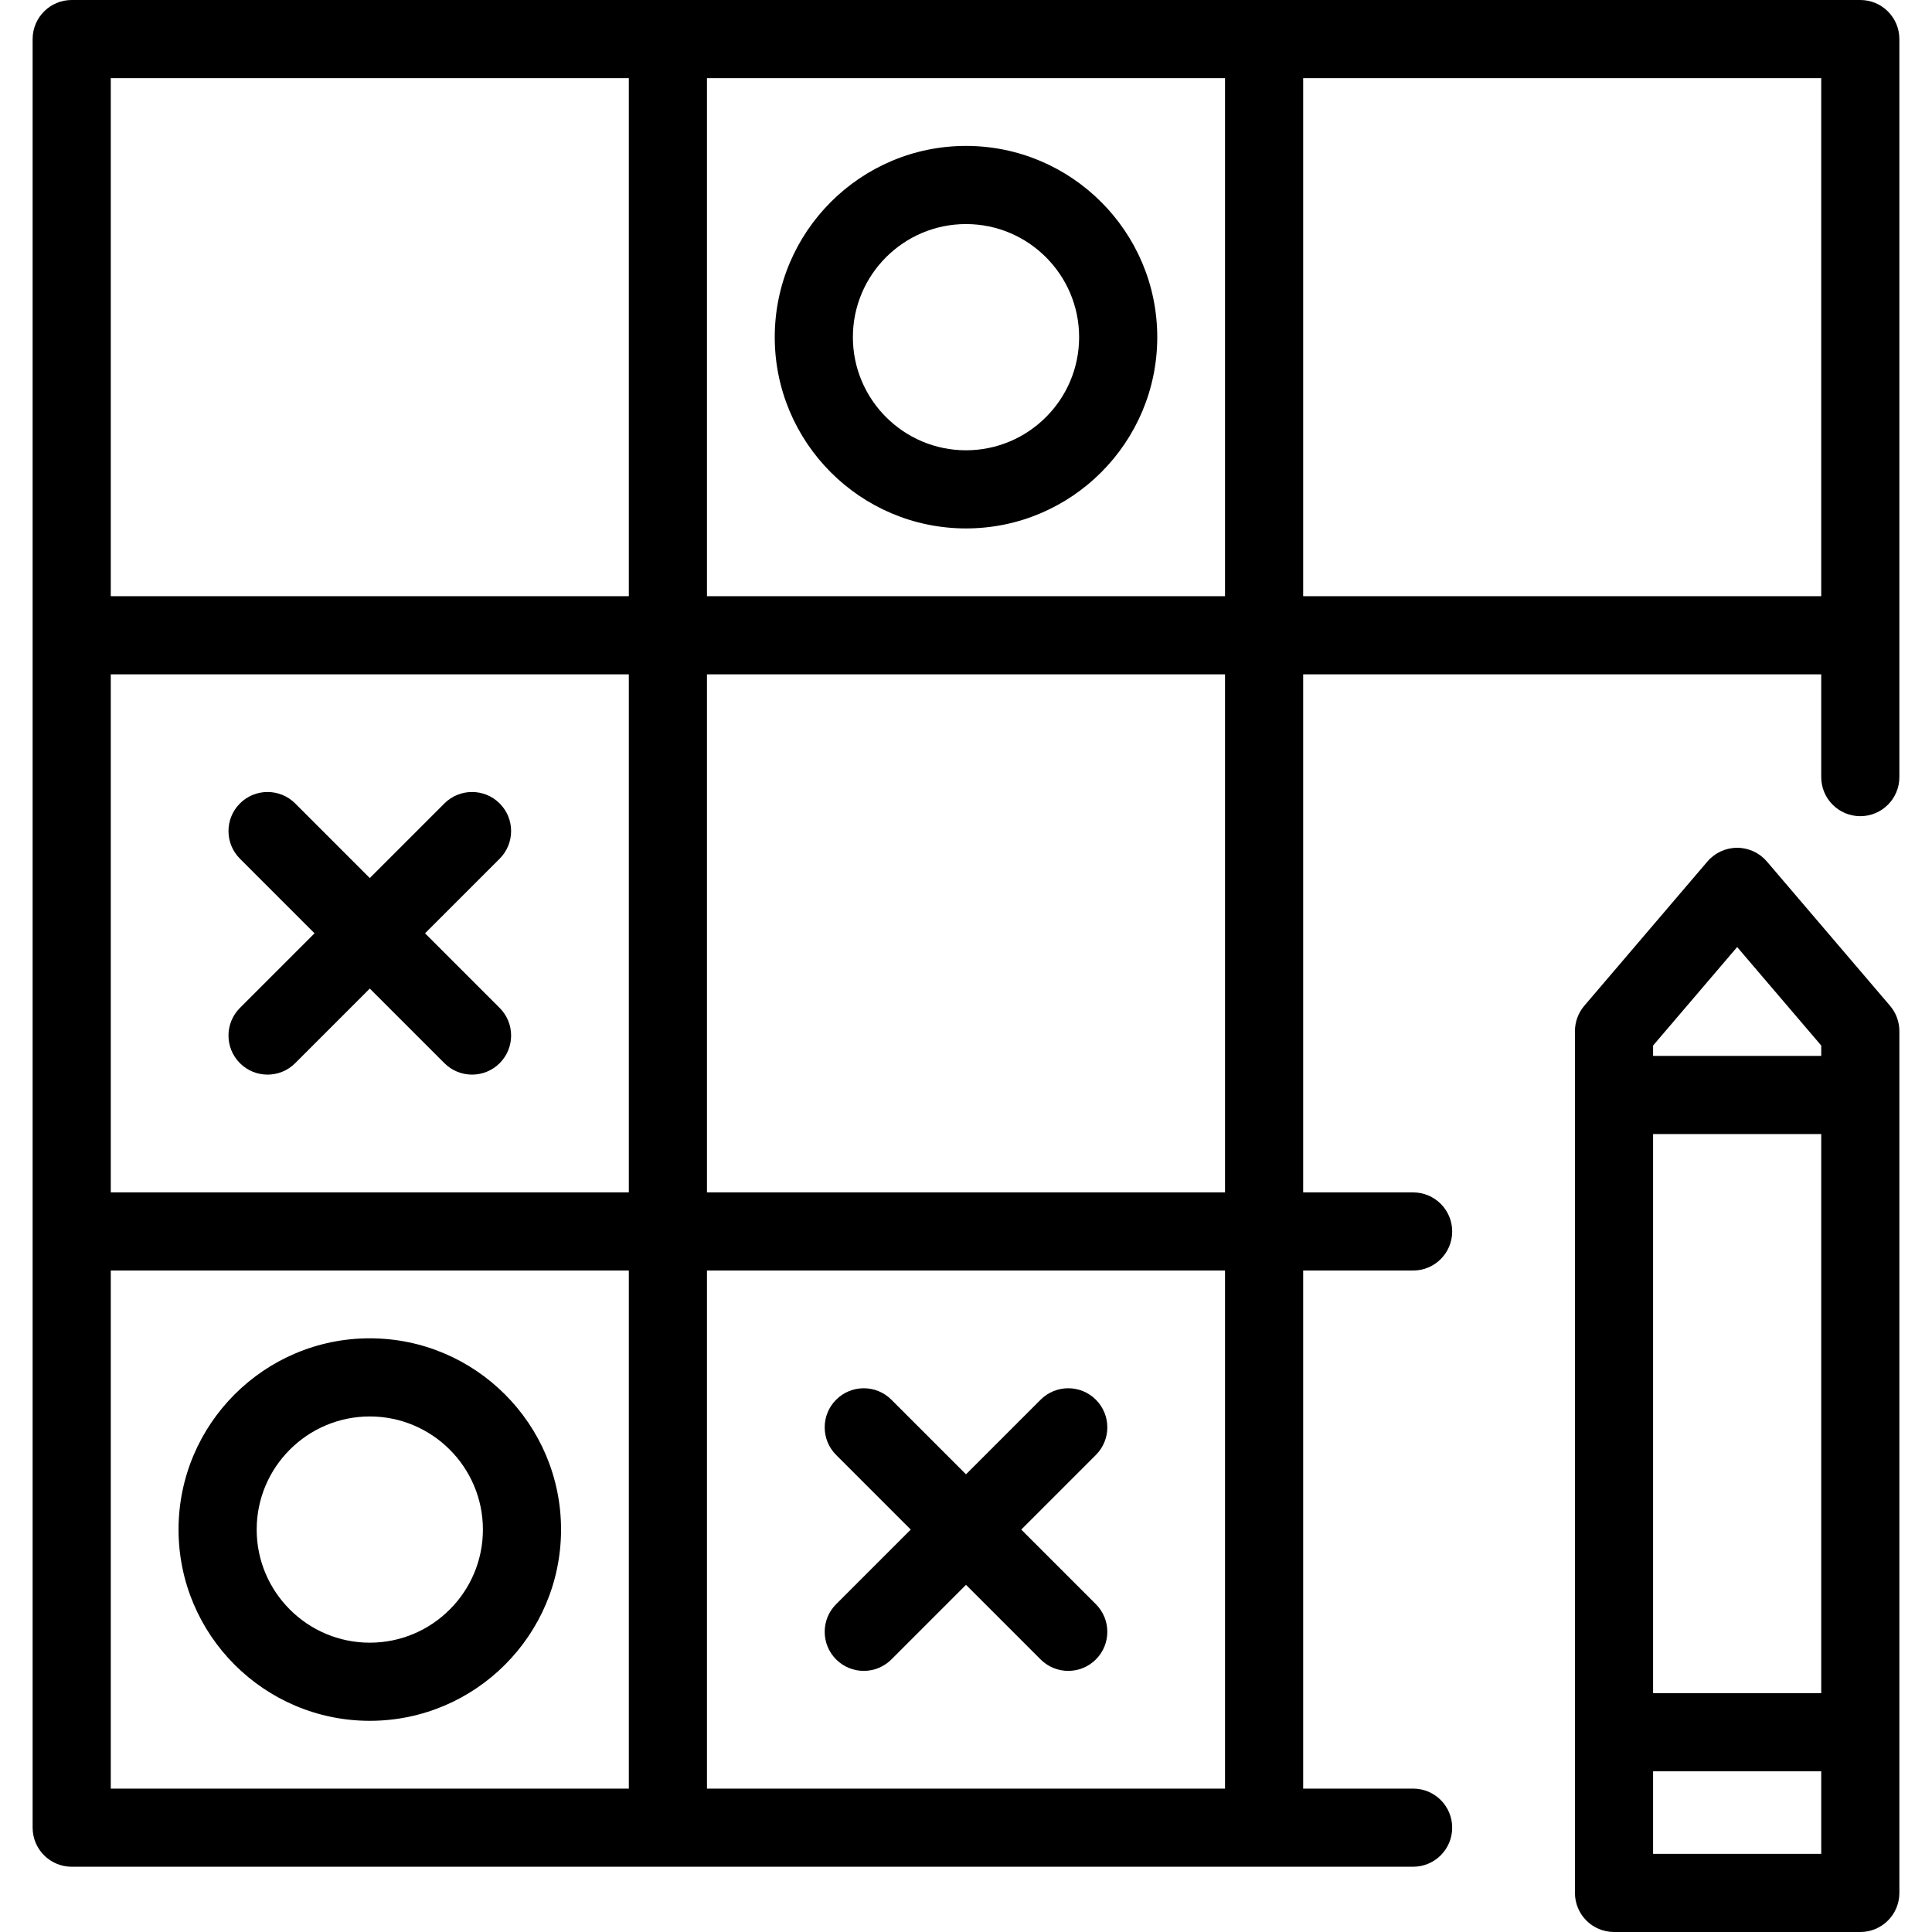
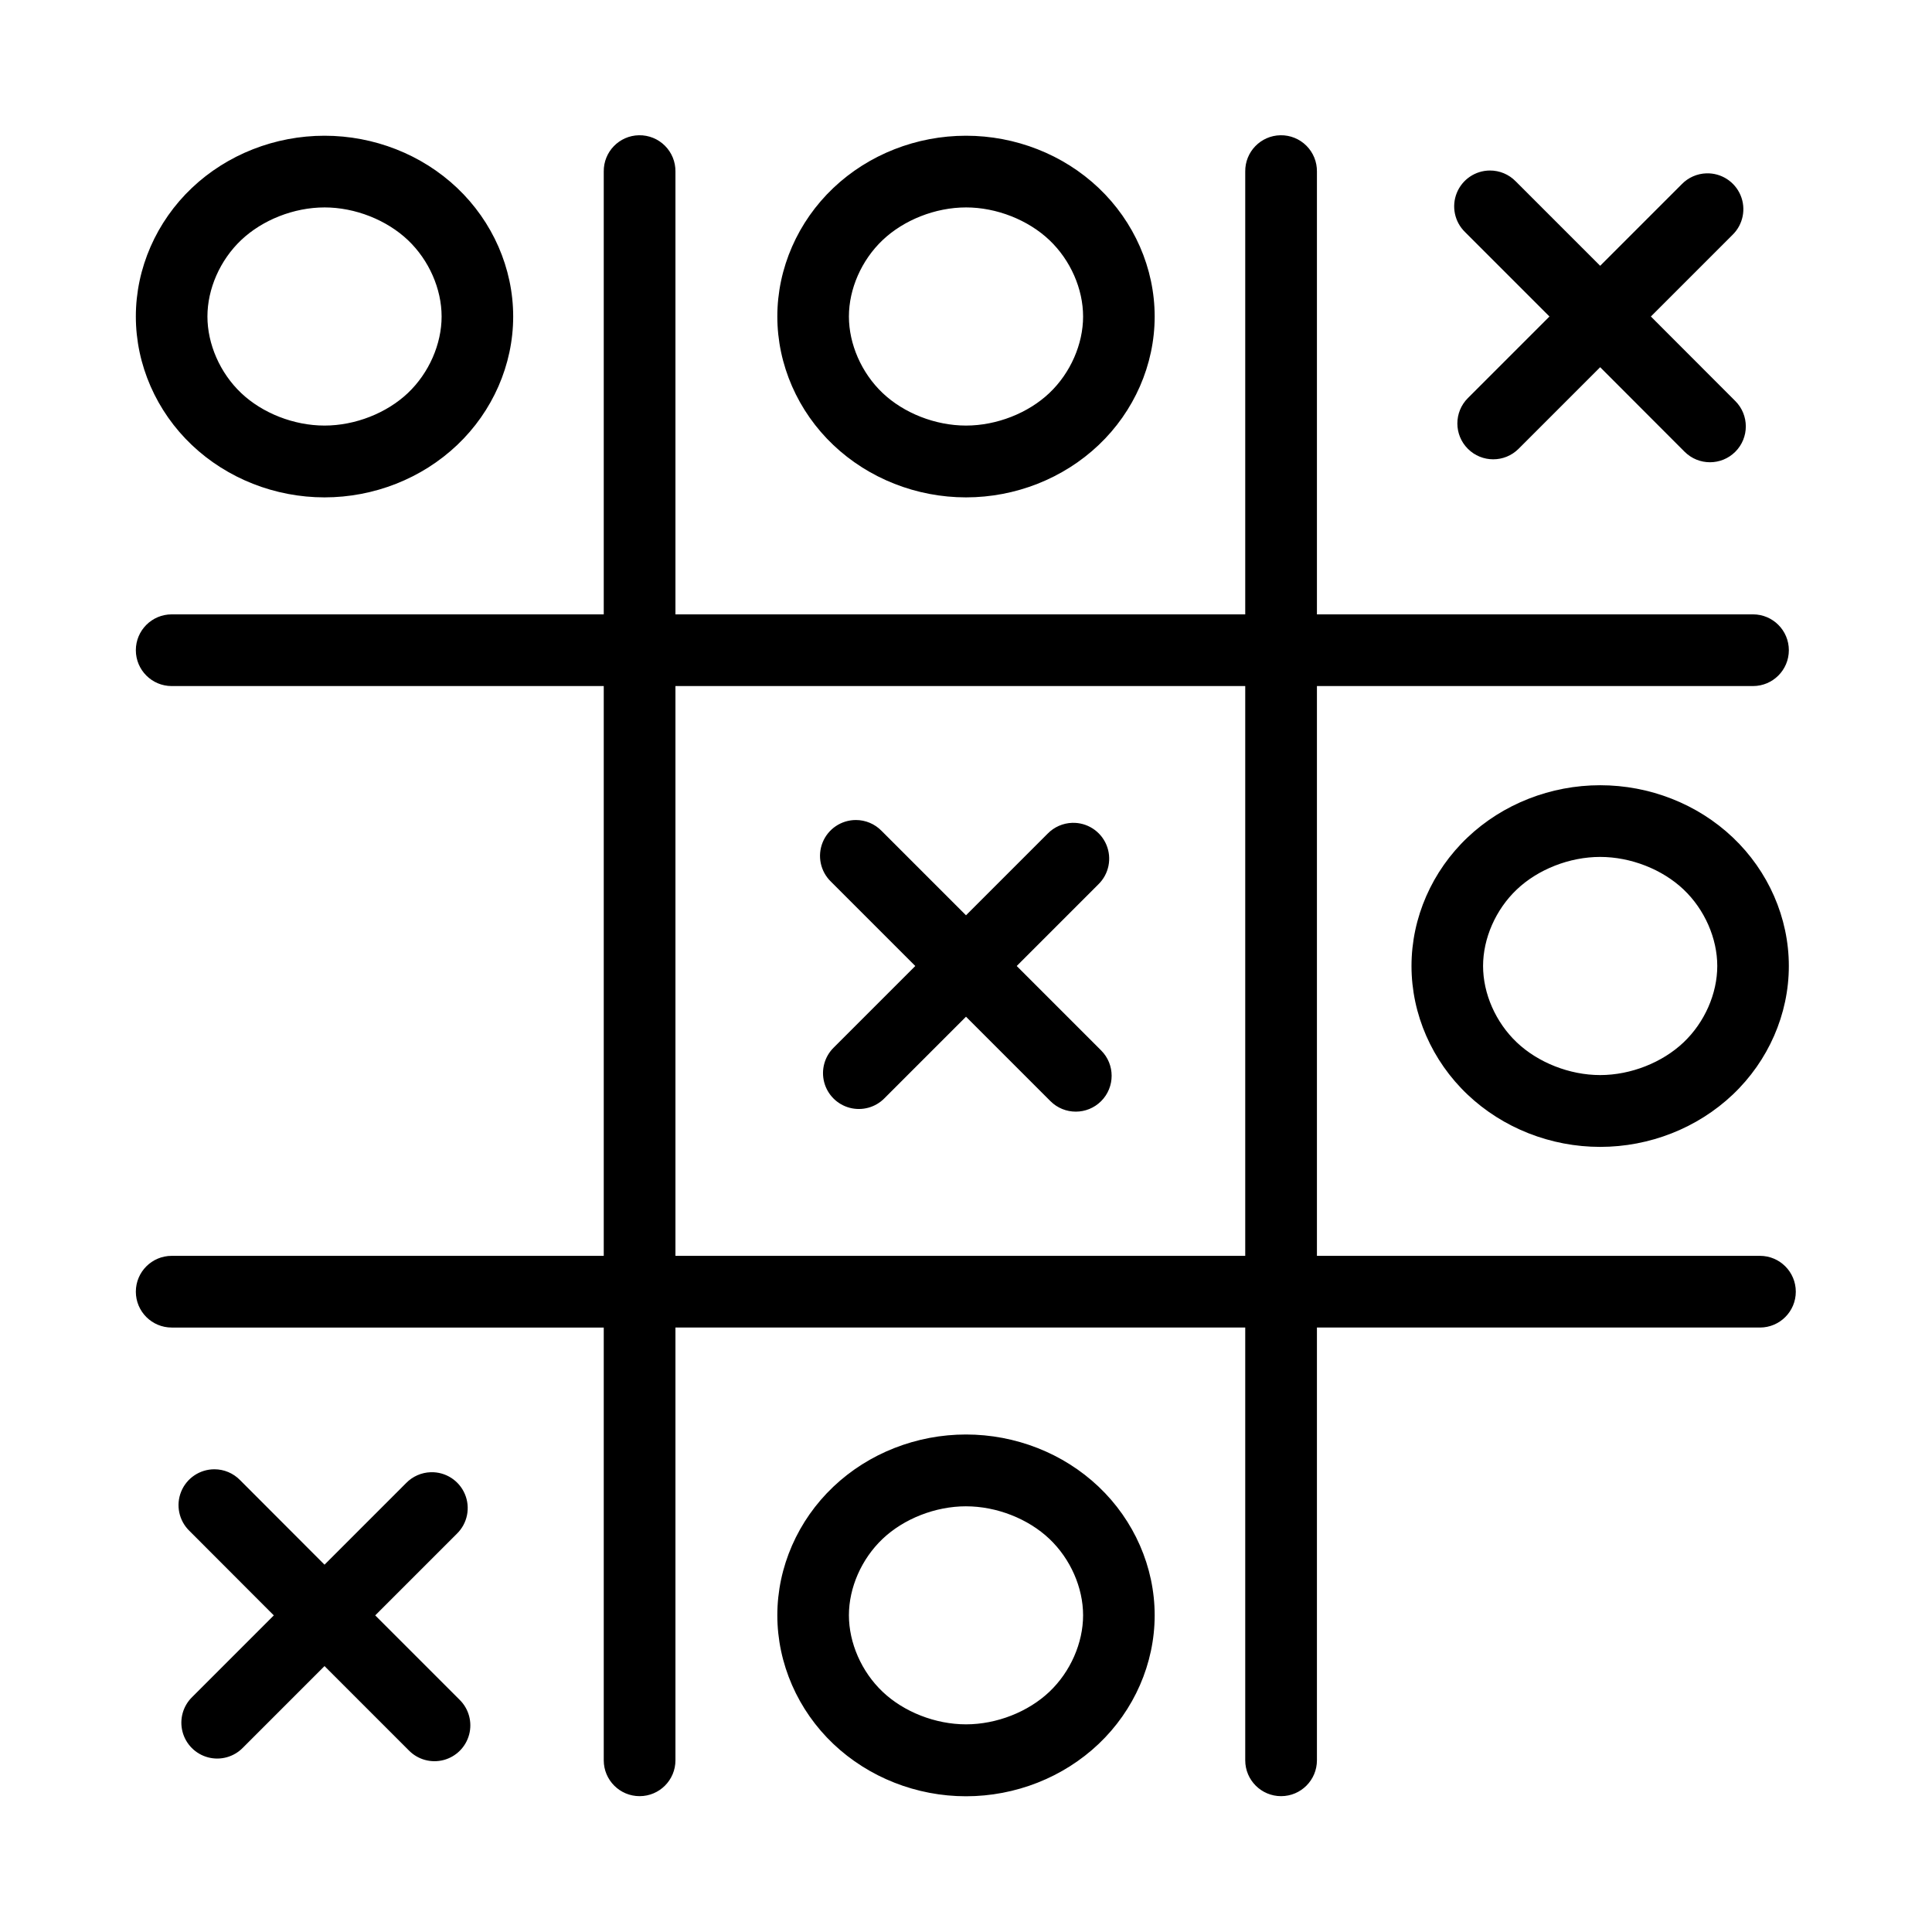
- <svg xmlns="http://www.w3.org/2000/svg" fill="#000000" height="100px" width="100px" version="1.1" id="Capa_1" viewBox="0 0 445.048 445.048" xml:space="preserve">
+ <svg xmlns="http://www.w3.org/2000/svg" width="100px" height="100px" viewBox="0 0 512 512" fill="#000000">
  <g id="SVGRepo_bgCarrier" stroke-width="0" />
  <g id="SVGRepo_tracerCarrier" stroke-linecap="round" stroke-linejoin="round" />
  <g id="SVGRepo_iconCarrier">
-     <path id="XMLID_564_" d="M407.01,198.45c-1.71-2.003-4.211-3.157-6.845-3.157c-2.634,0-5.136,1.154-6.846,3.157l-28.365,33.234 c-1.391,1.629-2.154,3.701-2.154,5.843v198.521c0,4.971,4.029,9,9,9h56.732c4.971,0,9-4.029,9-9V237.527 c0-2.142-0.764-4.214-2.155-5.843L407.01,198.45z M419.532,427.048H380.8v-19.022h38.732V427.048z M419.532,390.026H380.8V261.238 h38.732V390.026z M419.532,243.238H380.8v-2.393l19.365-22.689l19.367,22.689V243.238z M222.524,121.726 c24.293,0,44.058-19.764,44.058-44.057c0-24.292-19.764-44.056-44.058-44.056c-24.293,0-44.057,19.763-44.057,44.056 C178.467,101.962,198.231,121.726,222.524,121.726z M222.524,51.614c14.368,0,26.058,11.688,26.058,26.056 c0,14.368-11.689,26.057-26.058,26.057c-14.368,0-26.057-11.689-26.057-26.057C196.467,63.302,208.156,51.614,222.524,51.614z M192.609,369.533l17.188-17.188l-17.188-17.188c-3.515-3.515-3.515-9.213,0-12.728c3.515-3.514,9.214-3.514,12.728,0l17.188,17.188 l17.188-17.188c3.515-3.515,9.213-3.515,12.728,0c3.515,3.515,3.515,9.213,0,12.728l-17.188,17.188l17.188,17.188 c3.515,3.515,3.515,9.213,0,12.728c-1.757,1.757-4.061,2.636-6.364,2.636c-2.304,0-4.606-0.878-6.364-2.636l-17.188-17.188 l-17.188,17.188c-3.515,3.515-9.213,3.515-12.728,0C189.094,378.746,189.094,373.047,192.609,369.533z M428.532,0H16.516 c-4.971,0-9,4.029-9,9v412.014c0,4.971,4.029,9,9,9c0.009,0,0.018,0,0.029,0h308.976c4.971,0,9-4.029,9-9s-4.029-9-9-9h-25.329 V292.676h25.329c4.971,0,9-4.029,9-9s-4.029-9-9-9h-25.329V155.338h119.339v23.673c0,4.971,4.029,9,9,9s9-4.029,9-9V9 C437.532,4.029,433.502,0,428.532,0z M144.854,412.014H25.516V292.676h119.338V412.014z M144.854,274.676H25.516V155.338h119.338 V274.676z M144.854,137.338H25.516V18h119.338V137.338z M282.192,412.014H162.854V292.676h119.338V412.014z M282.192,274.676 H162.854V155.338h119.338V274.676z M282.192,137.338H162.854V18h119.338V137.338z M419.532,137.338H300.192V18h119.339V137.338z M85.185,396.401c24.292,0,44.056-19.763,44.056-44.056c0-24.293-19.764-44.057-44.056-44.057 c-24.293,0-44.057,19.764-44.057,44.057C41.128,376.638,60.892,396.401,85.185,396.401z M85.185,326.289 c14.368,0,26.056,11.689,26.056,26.057c0,14.367-11.688,26.056-26.056,26.056s-26.057-11.688-26.057-26.056 C59.128,337.978,70.817,326.289,85.185,326.289z M55.269,232.181l17.188-17.188l-17.188-17.188c-3.515-3.515-3.515-9.213,0-12.728 c3.515-3.515,9.213-3.515,12.728,0l17.188,17.188l17.188-17.188c3.515-3.514,9.213-3.514,12.728,0s3.514,9.213,0,12.728 l-17.188,17.188l17.188,17.188c3.515,3.515,3.515,9.213,0,12.728c-1.757,1.757-4.061,2.636-6.364,2.636s-4.606-0.879-6.364-2.636 l-17.188-17.188l-17.188,17.188c-3.515,3.515-9.214,3.515-12.728,0C51.754,241.394,51.754,235.696,55.269,232.181z" />
+     <path fill="#000000" d="M169.344 35.844A9.5 9.5 0 0 0 160 45.47v117.343H45.5a9.5 9.5 0 1 0 0 19H160v151H45.5a9.5 9.5 0 1 0 0 19H160V466.5a9.5 9.5 0 1 0 19 0V351.812h151V466.5a9.5 9.5 0 1 0 19 0V351.812h117.406a9.5 9.5 0 1 0 0-19H349v-151h115.563a9.5 9.5 0 1 0 0-19H349V45.47a9.5 9.5 0 0 0-9.656-9.626A9.5 9.5 0 0 0 330 45.47v117.343H179V45.47a9.5 9.5 0 0 0-9.656-9.626zM86 35.97c-13.07 0-25.77 4.94-35.156 13.843C41.458 58.715 36 71.06 36 83.874c0 12.814 5.458 25.16 14.844 34.063C60.23 126.84 72.93 131.81 86 131.81c13.07 0 25.77-4.97 35.156-13.875C130.542 109.034 136 96.69 136 83.876c0-12.814-5.458-25.16-14.844-34.063C111.77 40.91 99.07 35.97 86 35.97zm170 0c-13.07 0-25.77 4.94-35.156 13.843C211.458 58.715 206 71.06 206 83.874c0 12.814 5.458 25.16 14.844 34.063C230.23 126.84 242.93 131.81 256 131.81c13.07 0 25.77-4.97 35.156-13.875C300.542 109.034 306 96.69 306 83.876c0-12.814-5.458-25.16-14.844-34.063C281.77 40.91 269.07 35.97 256 35.97zm138.844 9.218A9.5 9.5 0 0 0 388.25 61.5l22.375 22.375L389 105.5a9.502 9.502 0 1 0 13.438 13.438l21.625-21.626 22.375 22.407a9.502 9.502 0 1 0 13.437-13.44L437.5 83.876l21.625-21.625a9.5 9.5 0 0 0-6.906-16.313 9.5 9.5 0 0 0-6.533 2.876l-21.625 21.624-22.375-22.374a9.5 9.5 0 0 0-6.843-2.876zM86 54.968c8.137 0 16.485 3.337 22.094 8.657 5.608 5.32 8.937 12.95 8.937 20.25 0 7.3-3.328 14.96-8.936 20.28-5.61 5.32-13.957 8.626-22.094 8.626s-16.485-3.304-22.094-8.624c-5.608-5.32-8.937-12.98-8.937-20.28 0-7.302 3.328-14.93 8.936-20.25 5.61-5.32 13.957-8.657 22.094-8.657zm170 0c8.137 0 16.485 3.337 22.094 8.657 5.608 5.32 8.937 12.95 8.937 20.25 0 7.3-3.328 14.96-8.936 20.28-5.61 5.32-13.957 8.626-22.094 8.626s-16.485-3.304-22.094-8.624c-5.608-5.32-8.937-12.98-8.937-20.28 0-7.302 3.328-14.93 8.936-20.25 5.61-5.32 13.957-8.657 22.094-8.657zm-77 126.844h151v151H179v-151zm245.063 26.282c-13.07 0-25.77 4.94-35.157 13.844-9.386 8.903-14.844 21.248-14.844 34.062 0 12.814 5.458 25.16 14.844 34.063 9.386 8.903 22.087 13.875 35.156 13.875 13.07 0 25.77-4.972 35.157-13.875 9.385-8.904 14.842-21.25 14.842-34.063 0-12.814-5.457-25.16-14.843-34.063-9.387-8.903-22.088-13.843-35.158-13.843zm-197.25 9.22a9.5 9.5 0 0 0-6.625 16.31L242.563 256l-21.625 21.625a9.502 9.502 0 1 0 13.437 13.438L256 269.438l22.375 22.375a9.502 9.502 0 1 0 13.438-13.438L269.438 256l21.625-21.625a9.5 9.5 0 0 0-6.907-16.313 9.5 9.5 0 0 0-6.53 2.875L256 242.563l-22.375-22.375a9.5 9.5 0 0 0-6.813-2.875zm197.25 9.78c8.136 0 16.485 3.305 22.093 8.625 5.61 5.32 8.938 12.98 8.938 20.28 0 7.3-3.33 14.93-8.938 20.25-5.608 5.32-13.957 8.656-22.094 8.656-8.136 0-16.485-3.336-22.093-8.656-5.61-5.32-8.94-12.95-8.94-20.25 0-7.3 3.33-14.96 8.94-20.28 5.607-5.32 13.956-8.626 22.092-8.626zM256 380.156c-13.07 0-25.77 4.94-35.156 13.844-9.386 8.903-14.844 21.25-14.844 34.063 0 12.813 5.458 25.19 14.844 34.093C230.23 471.06 242.93 476.03 256 476.03c13.07 0 25.77-4.97 35.156-13.874 9.386-8.903 14.844-21.28 14.844-34.094 0-12.813-5.458-25.16-14.844-34.062-9.386-8.903-22.087-13.844-35.156-13.844zm-199.188 9.22a9.5 9.5 0 0 0-6.624 16.312l22.374 22.406L50.94 449.72a9.502 9.502 0 1 0 13.437 13.436L86 441.53l22.375 22.376a9.502 9.502 0 1 0 13.438-13.437l-22.376-22.376 21.626-21.625a9.5 9.5 0 0 0-6.907-16.314 9.5 9.5 0 0 0-6.53 2.875L86 414.657 63.625 392.25a9.5 9.5 0 0 0-6.813-2.875zM256 399.187c8.137 0 16.485 3.304 22.094 8.625 5.608 5.32 8.937 12.948 8.937 20.25 0 7.3-3.328 14.96-8.936 20.28-5.61 5.32-13.957 8.626-22.094 8.626s-16.485-3.306-22.094-8.626c-5.608-5.32-8.937-12.98-8.937-20.28 0-7.303 3.328-14.93 8.936-20.252 5.61-5.32 13.957-8.625 22.094-8.625z" />
  </g>
</svg>
